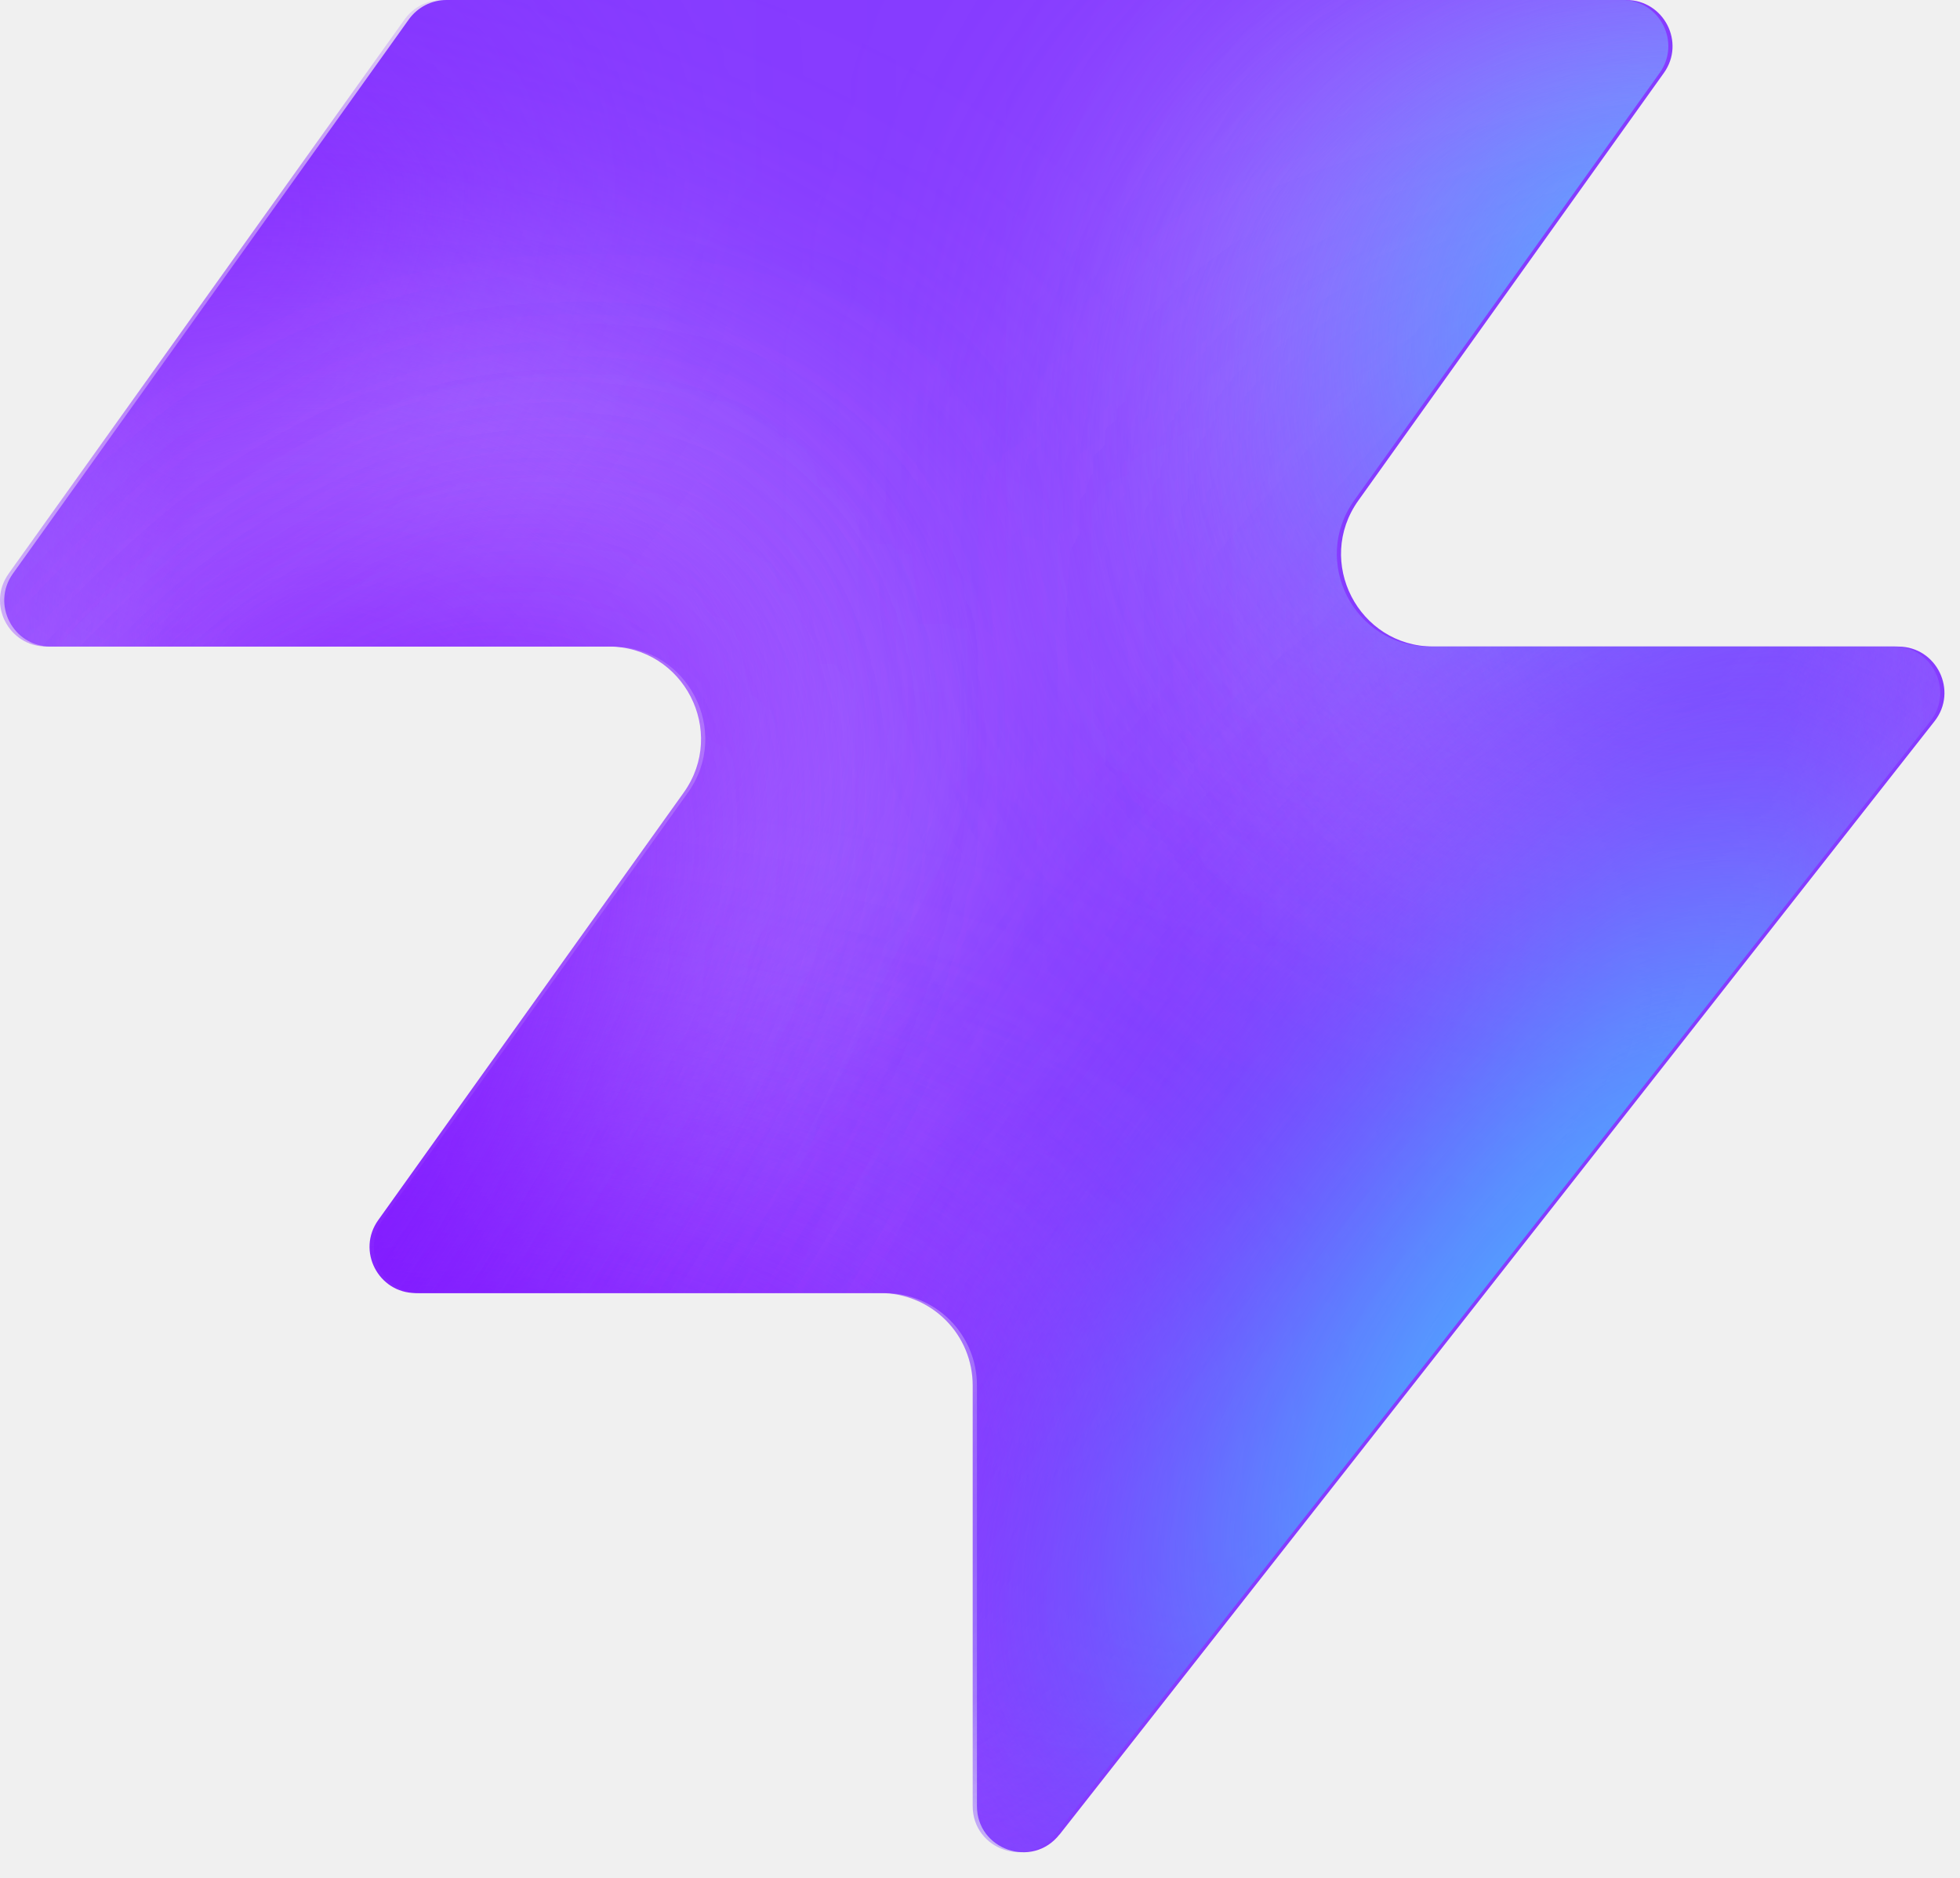
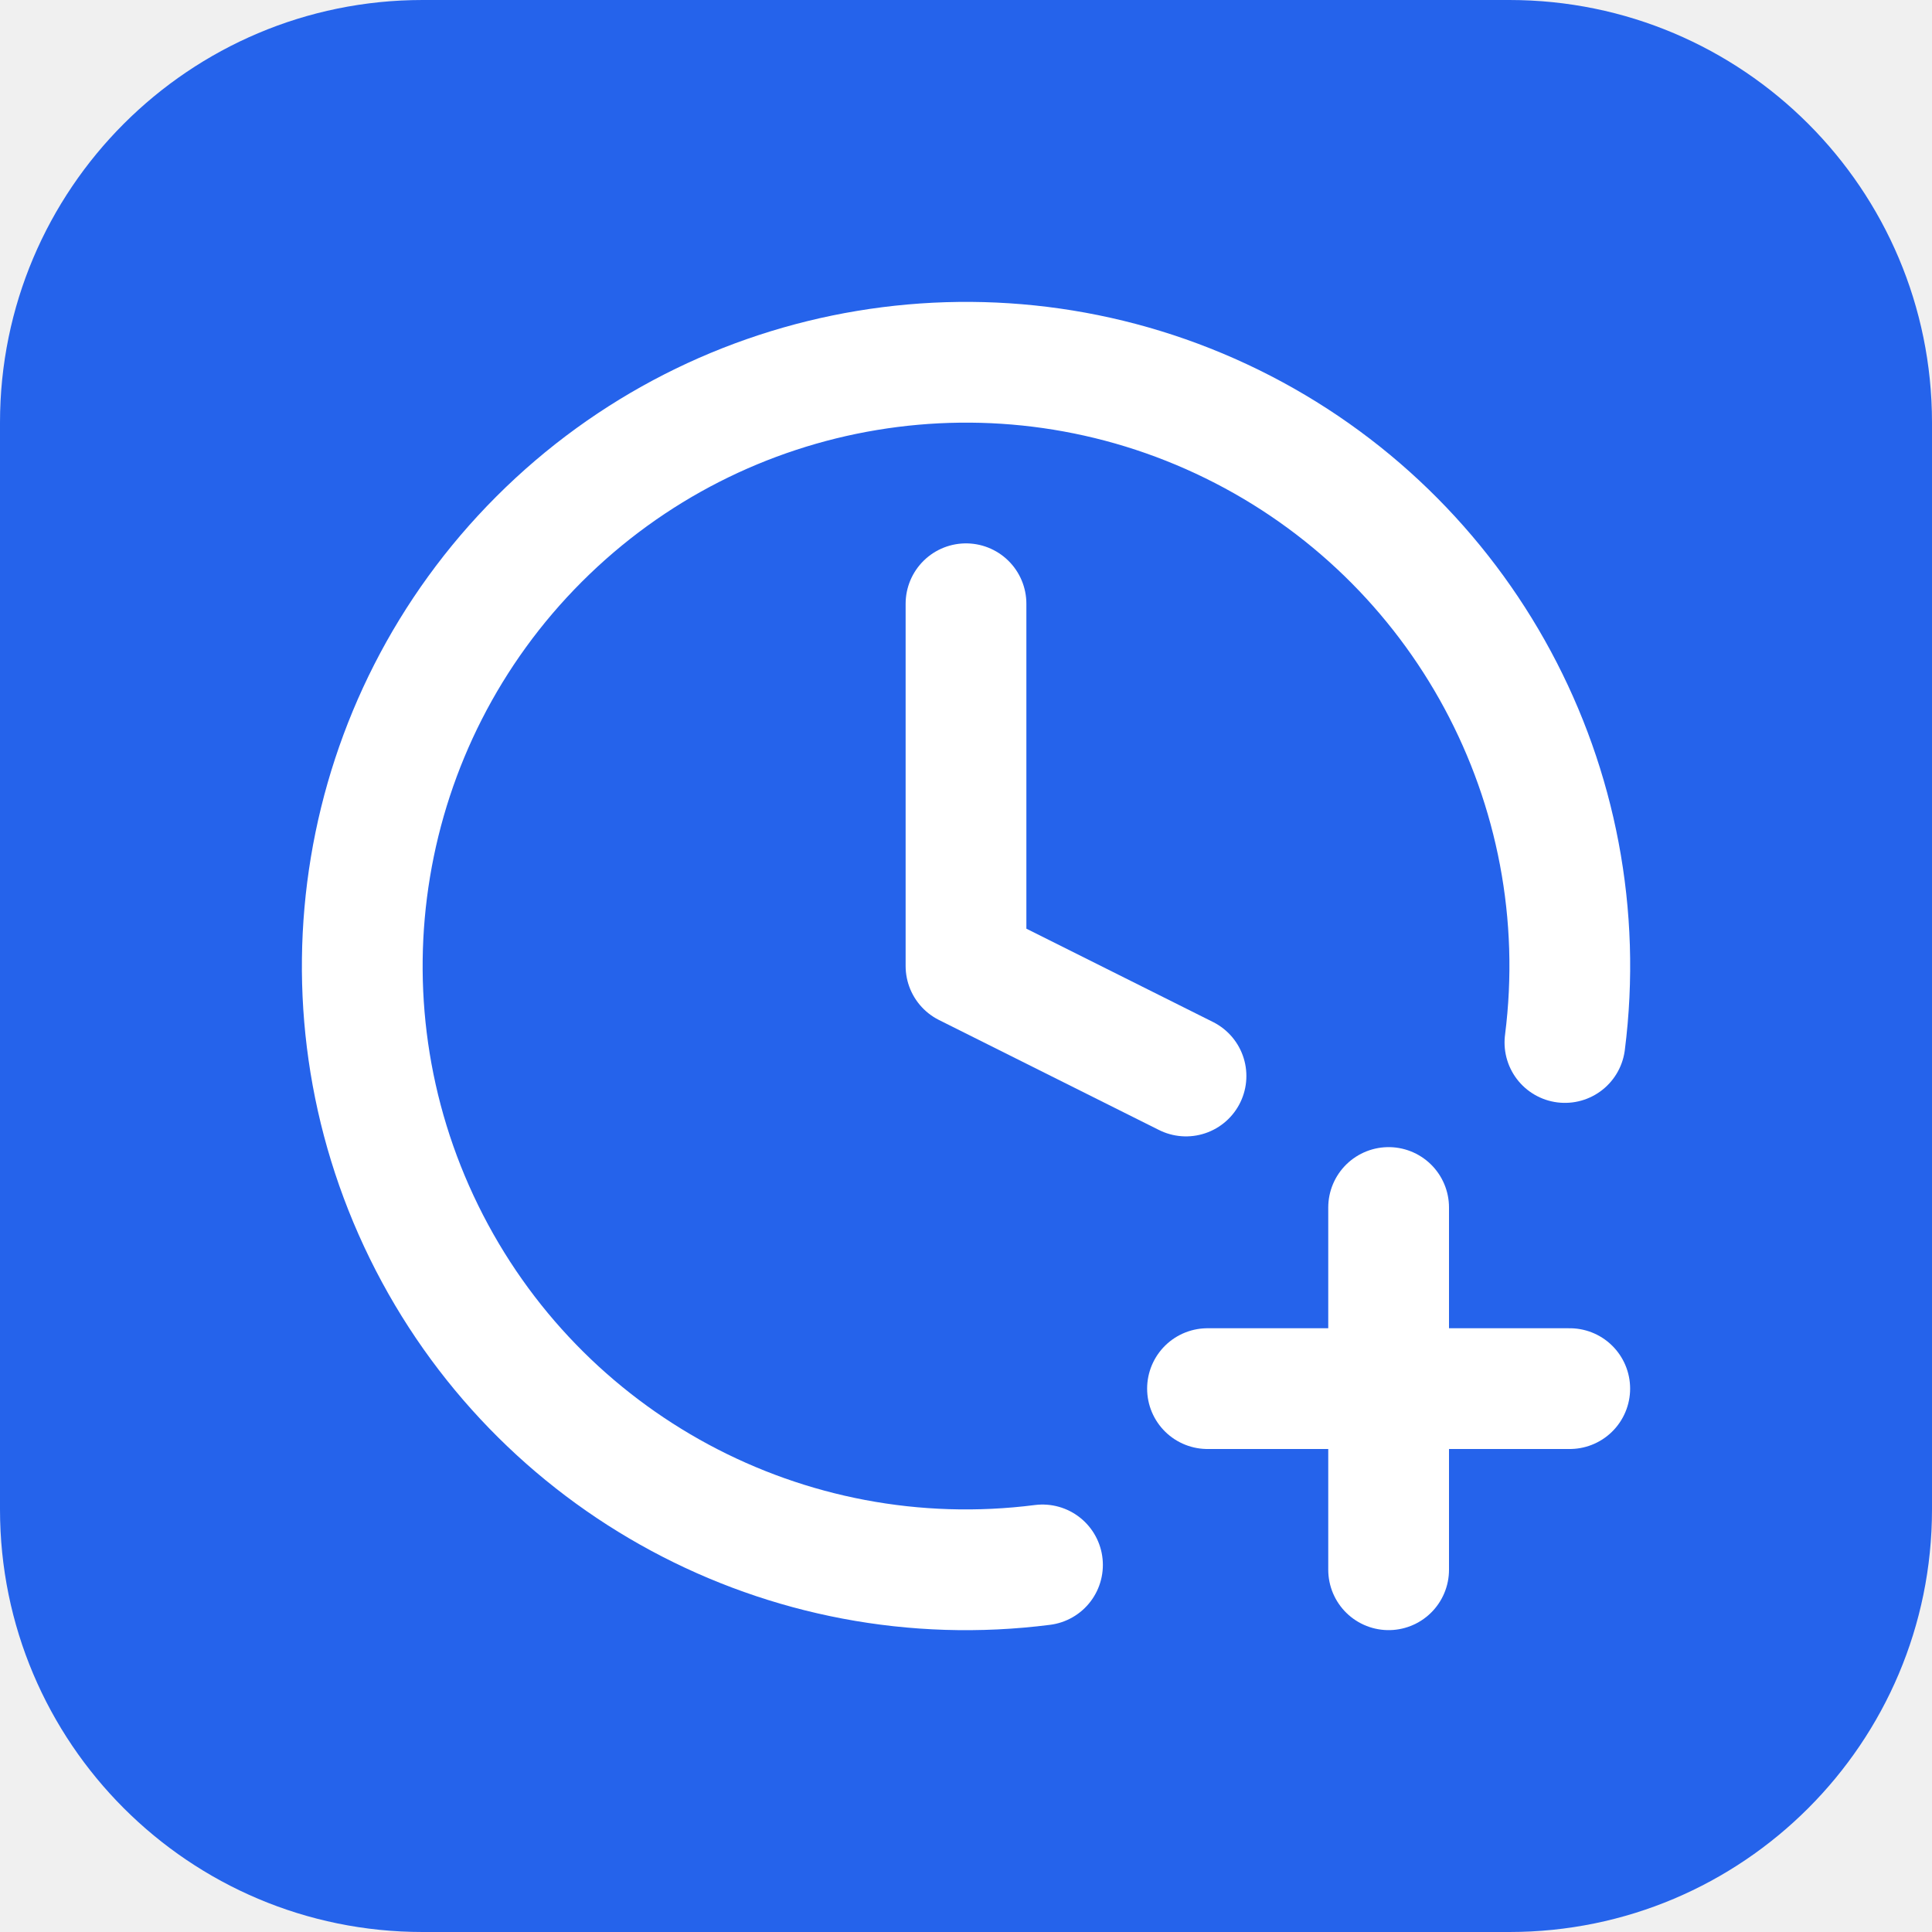
- <svg xmlns="http://www.w3.org/2000/svg" width="48" height="46" fill="none" viewBox="0 0 48 46">
-   <path fill="#863bff" d="M25.946 44.938c-.664.845-2.021.375-2.021-.698V33.937a2.26 2.26 0 0 0-2.262-2.262H10.287c-.92 0-1.456-1.04-.92-1.788l7.48-10.471c1.07-1.497 0-3.578-1.842-3.578H1.237c-.92 0-1.456-1.04-.92-1.788L10.013.474c.214-.297.556-.474.92-.474h28.894c.92 0 1.456 1.04.92 1.788l-7.48 10.471c-1.07 1.498 0 3.579 1.842 3.579h11.377c.943 0 1.473 1.088.89 1.83L25.947 44.94z" style="fill:#863bff;fill:color(display-p3 .525 .23 1);fill-opacity:1" />
-   <mask id="a" width="48" height="46" x="0" y="0" maskUnits="userSpaceOnUse" style="mask-type:alpha">
-     <path fill="#000" d="M25.842 44.938c-.664.844-2.021.375-2.021-.698V33.937a2.26 2.26 0 0 0-2.262-2.262H10.183c-.92 0-1.456-1.04-.92-1.788l7.48-10.471c1.07-1.498 0-3.579-1.842-3.579H1.133c-.92 0-1.456-1.04-.92-1.787L9.91.473c.214-.297.556-.474.92-.474h28.894c.92 0 1.456 1.04.92 1.788l-7.48 10.471c-1.07 1.498 0 3.578 1.842 3.578h11.377c.943 0 1.473 1.088.89 1.832L25.843 44.94z" style="fill:#000;fill-opacity:1" />
-   </mask>
-   <g mask="url(#a)">
-     <g filter="url(#b)">
-       <ellipse cx="5.508" cy="14.704" fill="#ede6ff" rx="5.508" ry="14.704" style="fill:#ede6ff;fill:color(display-p3 .927 .903 1);fill-opacity:1" transform="matrix(.00324 1 1 -.00324 -4.47 31.516)" />
-     </g>
-     <g filter="url(#c)">
-       <ellipse cx="10.399" cy="29.851" fill="#ede6ff" rx="10.399" ry="29.851" style="fill:#ede6ff;fill:color(display-p3 .927 .903 1);fill-opacity:1" transform="matrix(.00324 1 1 -.00324 -39.328 7.883)" />
-     </g>
-     <g filter="url(#d)">
-       <ellipse cx="5.508" cy="30.487" fill="#7e14ff" rx="5.508" ry="30.487" style="fill:#7e14ff;fill:color(display-p3 .492 .077 1);fill-opacity:1" transform="rotate(89.814 -25.913 -14.639)scale(1 -1)" />
-     </g>
-     <g filter="url(#e)">
-       <ellipse cx="5.508" cy="30.599" fill="#7e14ff" rx="5.508" ry="30.599" style="fill:#7e14ff;fill:color(display-p3 .492 .077 1);fill-opacity:1" transform="rotate(89.814 -32.644 -3.334)scale(1 -1)" />
-     </g>
-     <g filter="url(#f)">
-       <ellipse cx="5.508" cy="30.599" fill="#7e14ff" rx="5.508" ry="30.599" style="fill:#7e14ff;fill:color(display-p3 .492 .077 1);fill-opacity:1" transform="matrix(.00324 1 1 -.00324 -34.34 30.47)" />
-     </g>
-     <g filter="url(#g)">
-       <ellipse cx="14.072" cy="22.078" fill="#ede6ff" rx="14.072" ry="22.078" style="fill:#ede6ff;fill:color(display-p3 .927 .903 1);fill-opacity:1" transform="rotate(93.35 24.506 48.493)scale(-1 1)" />
-     </g>
-     <g filter="url(#h)">
-       <ellipse cx="3.47" cy="21.501" fill="#7e14ff" rx="3.47" ry="21.501" style="fill:#7e14ff;fill:color(display-p3 .492 .077 1);fill-opacity:1" transform="rotate(89.009 28.708 47.59)scale(-1 1)" />
-     </g>
-     <g filter="url(#i)">
-       <ellipse cx="3.47" cy="21.501" fill="#7e14ff" rx="3.47" ry="21.501" style="fill:#7e14ff;fill:color(display-p3 .492 .077 1);fill-opacity:1" transform="rotate(89.009 28.708 47.59)scale(-1 1)" />
-     </g>
-     <g filter="url(#j)">
-       <ellipse cx=".387" cy="8.972" fill="#7e14ff" rx="4.407" ry="29.108" style="fill:#7e14ff;fill:color(display-p3 .492 .077 1);fill-opacity:1" transform="rotate(39.51 .387 8.972)" />
-     </g>
-     <g filter="url(#k)">
-       <ellipse cx="47.523" cy="-6.092" fill="#7e14ff" rx="4.407" ry="29.108" style="fill:#7e14ff;fill:color(display-p3 .492 .077 1);fill-opacity:1" transform="rotate(37.892 47.523 -6.092)" />
-     </g>
-     <g filter="url(#l)">
-       <ellipse cx="41.412" cy="6.333" fill="#47bfff" rx="5.971" ry="9.665" style="fill:#47bfff;fill:color(display-p3 .28 .748 1);fill-opacity:1" transform="rotate(37.892 41.412 6.333)" />
-     </g>
-     <g filter="url(#m)">
-       <ellipse cx="-1.879" cy="38.332" fill="#7e14ff" rx="4.407" ry="29.108" style="fill:#7e14ff;fill:color(display-p3 .492 .077 1);fill-opacity:1" transform="rotate(37.892 -1.88 38.332)" />
-     </g>
-     <g filter="url(#n)">
-       <ellipse cx="-1.879" cy="38.332" fill="#7e14ff" rx="4.407" ry="29.108" style="fill:#7e14ff;fill:color(display-p3 .492 .077 1);fill-opacity:1" transform="rotate(37.892 -1.88 38.332)" />
-     </g>
-     <g filter="url(#o)">
-       <ellipse cx="35.651" cy="29.907" fill="#7e14ff" rx="4.407" ry="29.108" style="fill:#7e14ff;fill:color(display-p3 .492 .077 1);fill-opacity:1" transform="rotate(37.892 35.651 29.907)" />
-     </g>
-     <g filter="url(#p)">
-       <ellipse cx="38.418" cy="32.4" fill="#47bfff" rx="5.971" ry="15.297" style="fill:#47bfff;fill:color(display-p3 .28 .748 1);fill-opacity:1" transform="rotate(37.892 38.418 32.4)" />
-     </g>
+ <svg xmlns="http://www.w3.org/2000/svg" width="32" height="32" viewBox="0 0 32 32">
+   <rect width="32" height="32" rx="7" fill="#2563eb" />
+   <g transform="translate(4 4)" fill="none" stroke="#ffffff" stroke-width="2" stroke-linecap="round" stroke-linejoin="round">
+     <path d="M12 6v6l3.644 1.822" />
+     <path d="M16 19h6" />
+     <path d="M19 16v6" />
+     <path d="M21.92 13.267a10 10 0 1 0-8.653 8.653" />
  </g>
-   <defs>
-     <filter id="b" width="60.045" height="41.654" x="-19.77" y="16.149" color-interpolation-filters="sRGB" filterUnits="userSpaceOnUse">
-       <feFlood flood-opacity="0" result="BackgroundImageFix" />
-       <feBlend in="SourceGraphic" in2="BackgroundImageFix" result="shape" />
-       <feGaussianBlur result="effect1_foregroundBlur_2002_17158" stdDeviation="7.659" />
-     </filter>
-     <filter id="c" width="90.34" height="51.437" x="-54.613" y="-7.533" color-interpolation-filters="sRGB" filterUnits="userSpaceOnUse">
-       <feFlood flood-opacity="0" result="BackgroundImageFix" />
-       <feBlend in="SourceGraphic" in2="BackgroundImageFix" result="shape" />
-       <feGaussianBlur result="effect1_foregroundBlur_2002_17158" stdDeviation="7.659" />
-     </filter>
-     <filter id="d" width="79.355" height="29.4" x="-49.64" y="2.03" color-interpolation-filters="sRGB" filterUnits="userSpaceOnUse">
-       <feFlood flood-opacity="0" result="BackgroundImageFix" />
-       <feBlend in="SourceGraphic" in2="BackgroundImageFix" result="shape" />
-       <feGaussianBlur result="effect1_foregroundBlur_2002_17158" stdDeviation="4.596" />
-     </filter>
-     <filter id="e" width="79.579" height="29.4" x="-45.045" y="20.029" color-interpolation-filters="sRGB" filterUnits="userSpaceOnUse">
-       <feFlood flood-opacity="0" result="BackgroundImageFix" />
-       <feBlend in="SourceGraphic" in2="BackgroundImageFix" result="shape" />
-       <feGaussianBlur result="effect1_foregroundBlur_2002_17158" stdDeviation="4.596" />
-     </filter>
-     <filter id="f" width="79.579" height="29.4" x="-43.513" y="21.178" color-interpolation-filters="sRGB" filterUnits="userSpaceOnUse">
-       <feFlood flood-opacity="0" result="BackgroundImageFix" />
-       <feBlend in="SourceGraphic" in2="BackgroundImageFix" result="shape" />
-       <feGaussianBlur result="effect1_foregroundBlur_2002_17158" stdDeviation="4.596" />
-     </filter>
-     <filter id="g" width="74.749" height="58.852" x="15.756" y="-17.901" color-interpolation-filters="sRGB" filterUnits="userSpaceOnUse">
-       <feFlood flood-opacity="0" result="BackgroundImageFix" />
-       <feBlend in="SourceGraphic" in2="BackgroundImageFix" result="shape" />
-       <feGaussianBlur result="effect1_foregroundBlur_2002_17158" stdDeviation="7.659" />
-     </filter>
-     <filter id="h" width="61.377" height="25.362" x="23.548" y="2.284" color-interpolation-filters="sRGB" filterUnits="userSpaceOnUse">
-       <feFlood flood-opacity="0" result="BackgroundImageFix" />
-       <feBlend in="SourceGraphic" in2="BackgroundImageFix" result="shape" />
-       <feGaussianBlur result="effect1_foregroundBlur_2002_17158" stdDeviation="4.596" />
-     </filter>
-     <filter id="i" width="61.377" height="25.362" x="23.548" y="2.284" color-interpolation-filters="sRGB" filterUnits="userSpaceOnUse">
-       <feFlood flood-opacity="0" result="BackgroundImageFix" />
-       <feBlend in="SourceGraphic" in2="BackgroundImageFix" result="shape" />
-       <feGaussianBlur result="effect1_foregroundBlur_2002_17158" stdDeviation="4.596" />
-     </filter>
-     <filter id="j" width="56.045" height="63.649" x="-27.636" y="-22.853" color-interpolation-filters="sRGB" filterUnits="userSpaceOnUse">
-       <feFlood flood-opacity="0" result="BackgroundImageFix" />
-       <feBlend in="SourceGraphic" in2="BackgroundImageFix" result="shape" />
-       <feGaussianBlur result="effect1_foregroundBlur_2002_17158" stdDeviation="4.596" />
-     </filter>
-     <filter id="k" width="54.814" height="64.646" x="20.116" y="-38.415" color-interpolation-filters="sRGB" filterUnits="userSpaceOnUse">
-       <feFlood flood-opacity="0" result="BackgroundImageFix" />
-       <feBlend in="SourceGraphic" in2="BackgroundImageFix" result="shape" />
-       <feGaussianBlur result="effect1_foregroundBlur_2002_17158" stdDeviation="4.596" />
-     </filter>
-     <filter id="l" width="33.541" height="35.313" x="24.641" y="-11.323" color-interpolation-filters="sRGB" filterUnits="userSpaceOnUse">
-       <feFlood flood-opacity="0" result="BackgroundImageFix" />
-       <feBlend in="SourceGraphic" in2="BackgroundImageFix" result="shape" />
-       <feGaussianBlur result="effect1_foregroundBlur_2002_17158" stdDeviation="4.596" />
-     </filter>
-     <filter id="m" width="54.814" height="64.646" x="-29.286" y="6.009" color-interpolation-filters="sRGB" filterUnits="userSpaceOnUse">
-       <feFlood flood-opacity="0" result="BackgroundImageFix" />
-       <feBlend in="SourceGraphic" in2="BackgroundImageFix" result="shape" />
-       <feGaussianBlur result="effect1_foregroundBlur_2002_17158" stdDeviation="4.596" />
-     </filter>
-     <filter id="n" width="54.814" height="64.646" x="-29.286" y="6.009" color-interpolation-filters="sRGB" filterUnits="userSpaceOnUse">
-       <feFlood flood-opacity="0" result="BackgroundImageFix" />
-       <feBlend in="SourceGraphic" in2="BackgroundImageFix" result="shape" />
-       <feGaussianBlur result="effect1_foregroundBlur_2002_17158" stdDeviation="4.596" />
-     </filter>
-     <filter id="o" width="54.814" height="64.646" x="8.244" y="-2.416" color-interpolation-filters="sRGB" filterUnits="userSpaceOnUse">
-       <feFlood flood-opacity="0" result="BackgroundImageFix" />
-       <feBlend in="SourceGraphic" in2="BackgroundImageFix" result="shape" />
-       <feGaussianBlur result="effect1_foregroundBlur_2002_17158" stdDeviation="4.596" />
-     </filter>
-     <filter id="p" width="39.409" height="43.623" x="18.713" y="10.588" color-interpolation-filters="sRGB" filterUnits="userSpaceOnUse">
-       <feFlood flood-opacity="0" result="BackgroundImageFix" />
-       <feBlend in="SourceGraphic" in2="BackgroundImageFix" result="shape" />
-       <feGaussianBlur result="effect1_foregroundBlur_2002_17158" stdDeviation="4.596" />
-     </filter>
-   </defs>
</svg>
